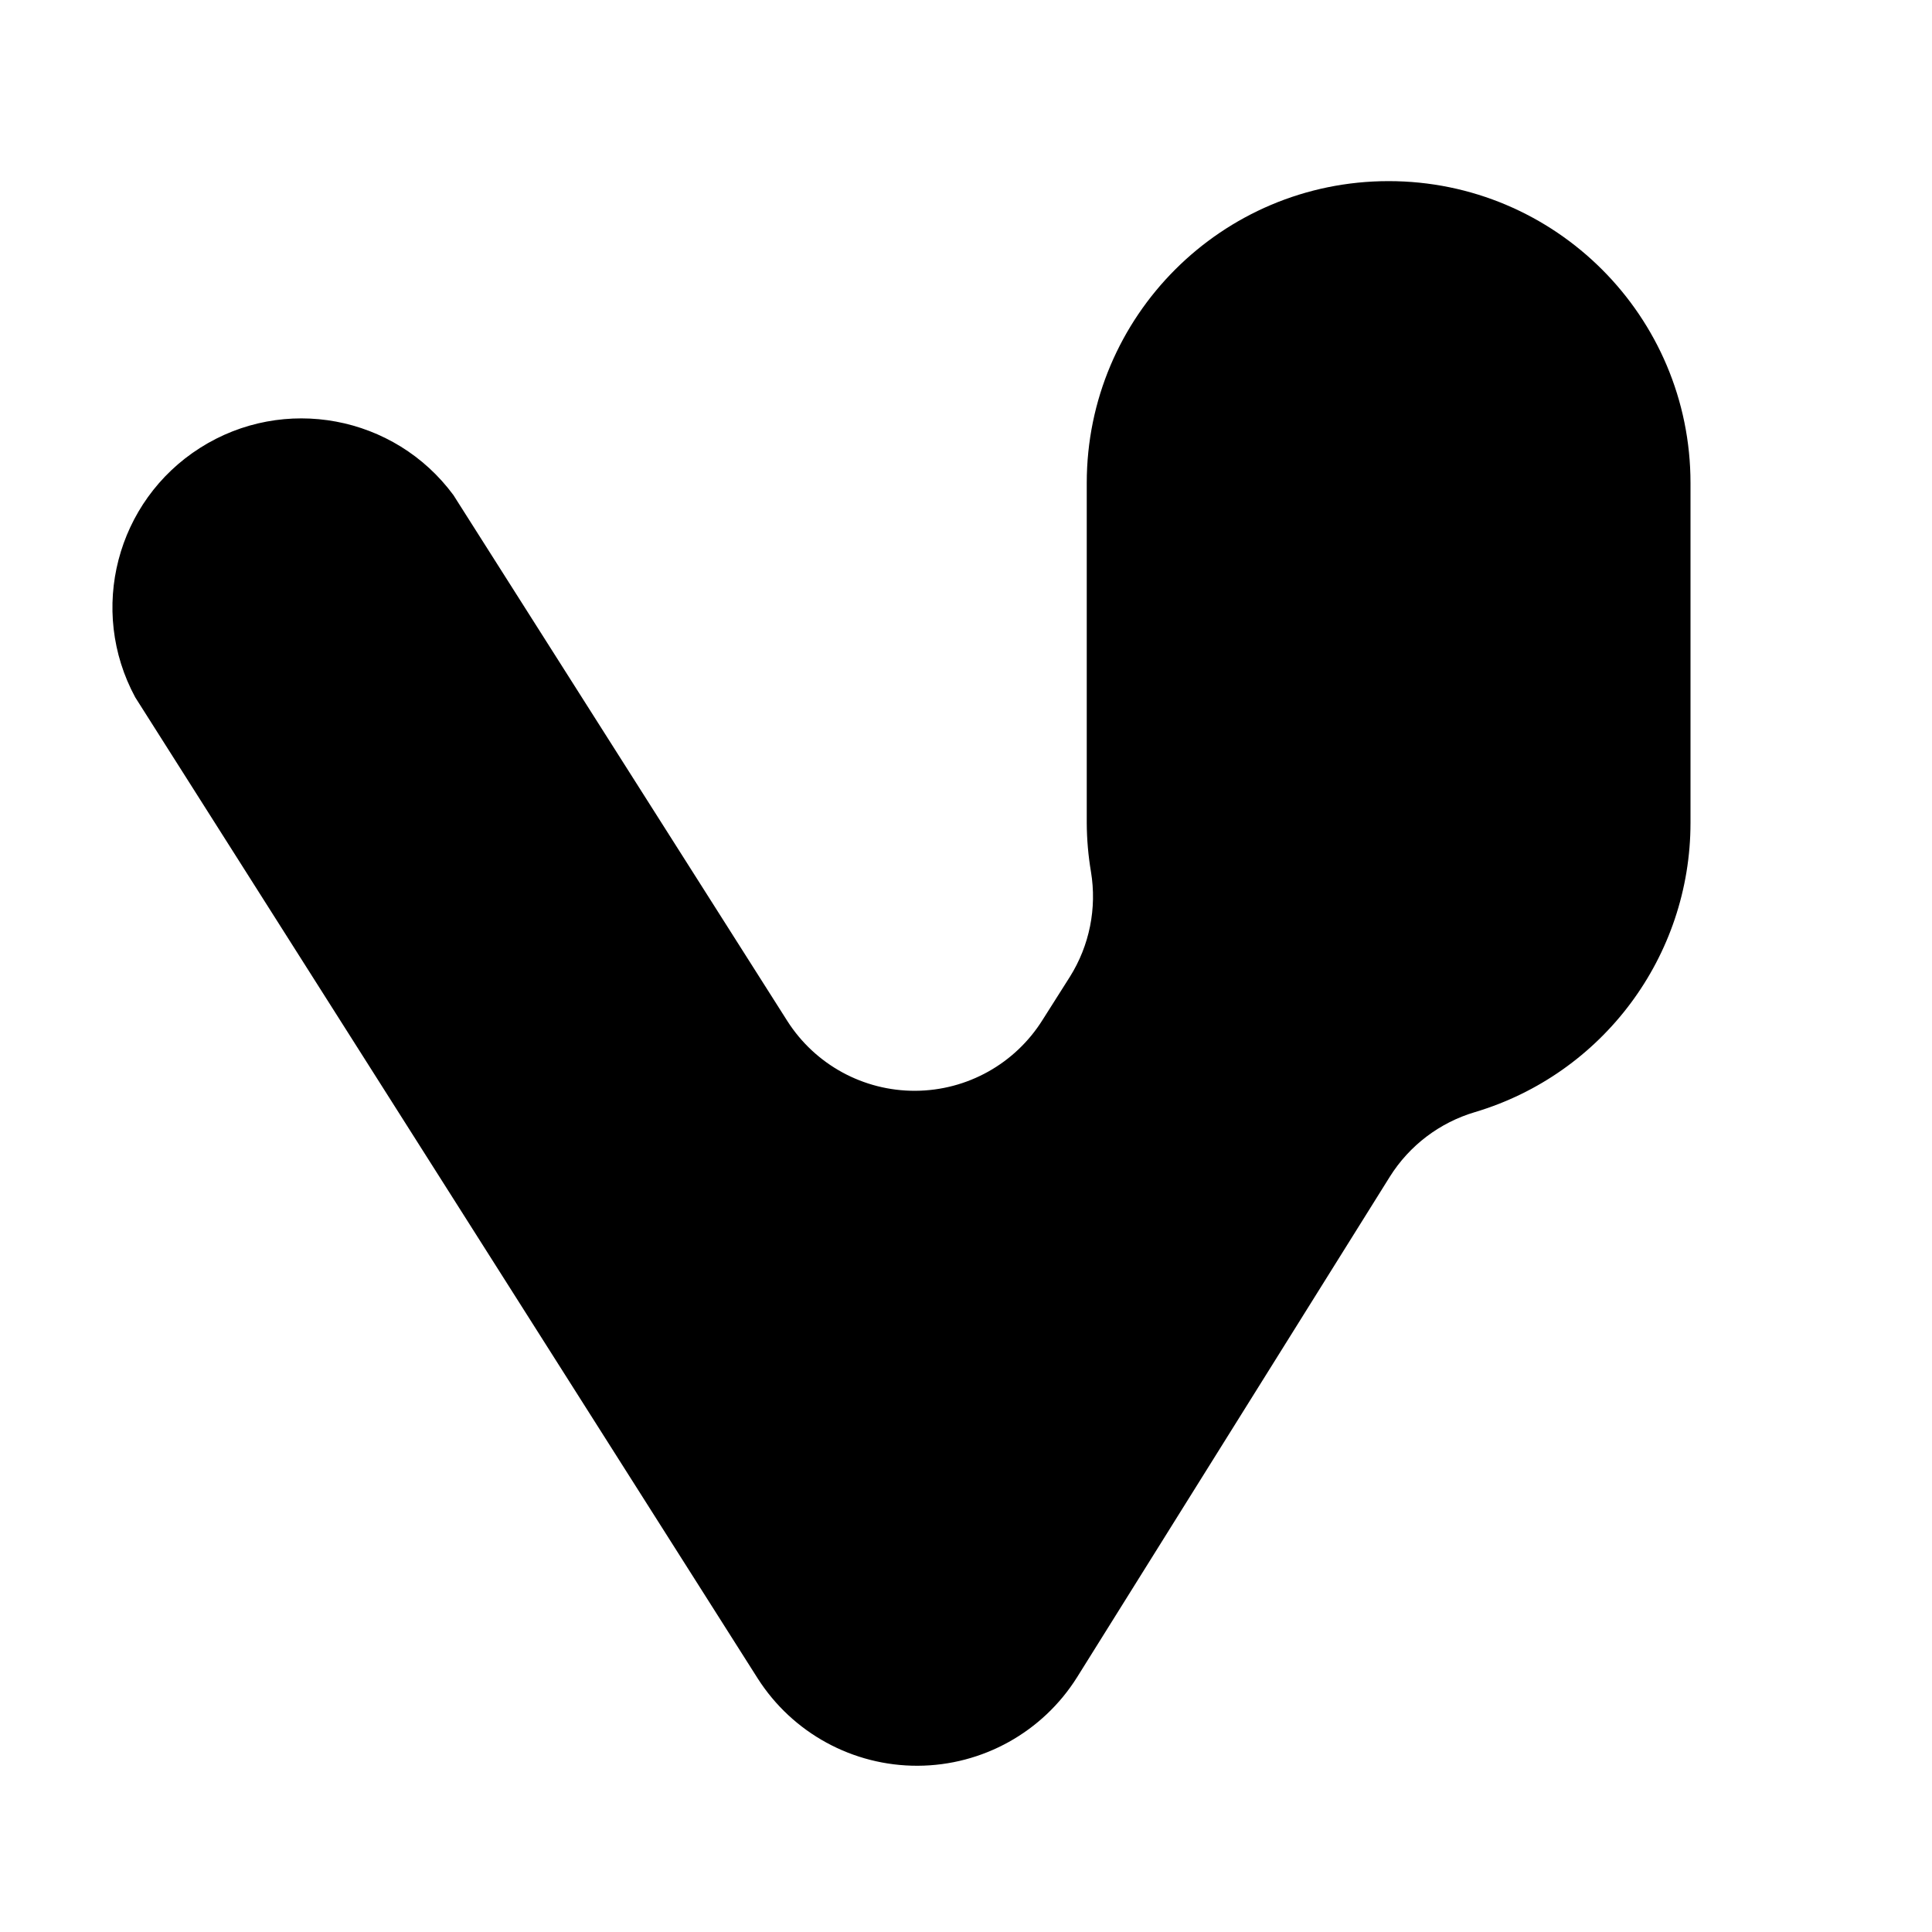
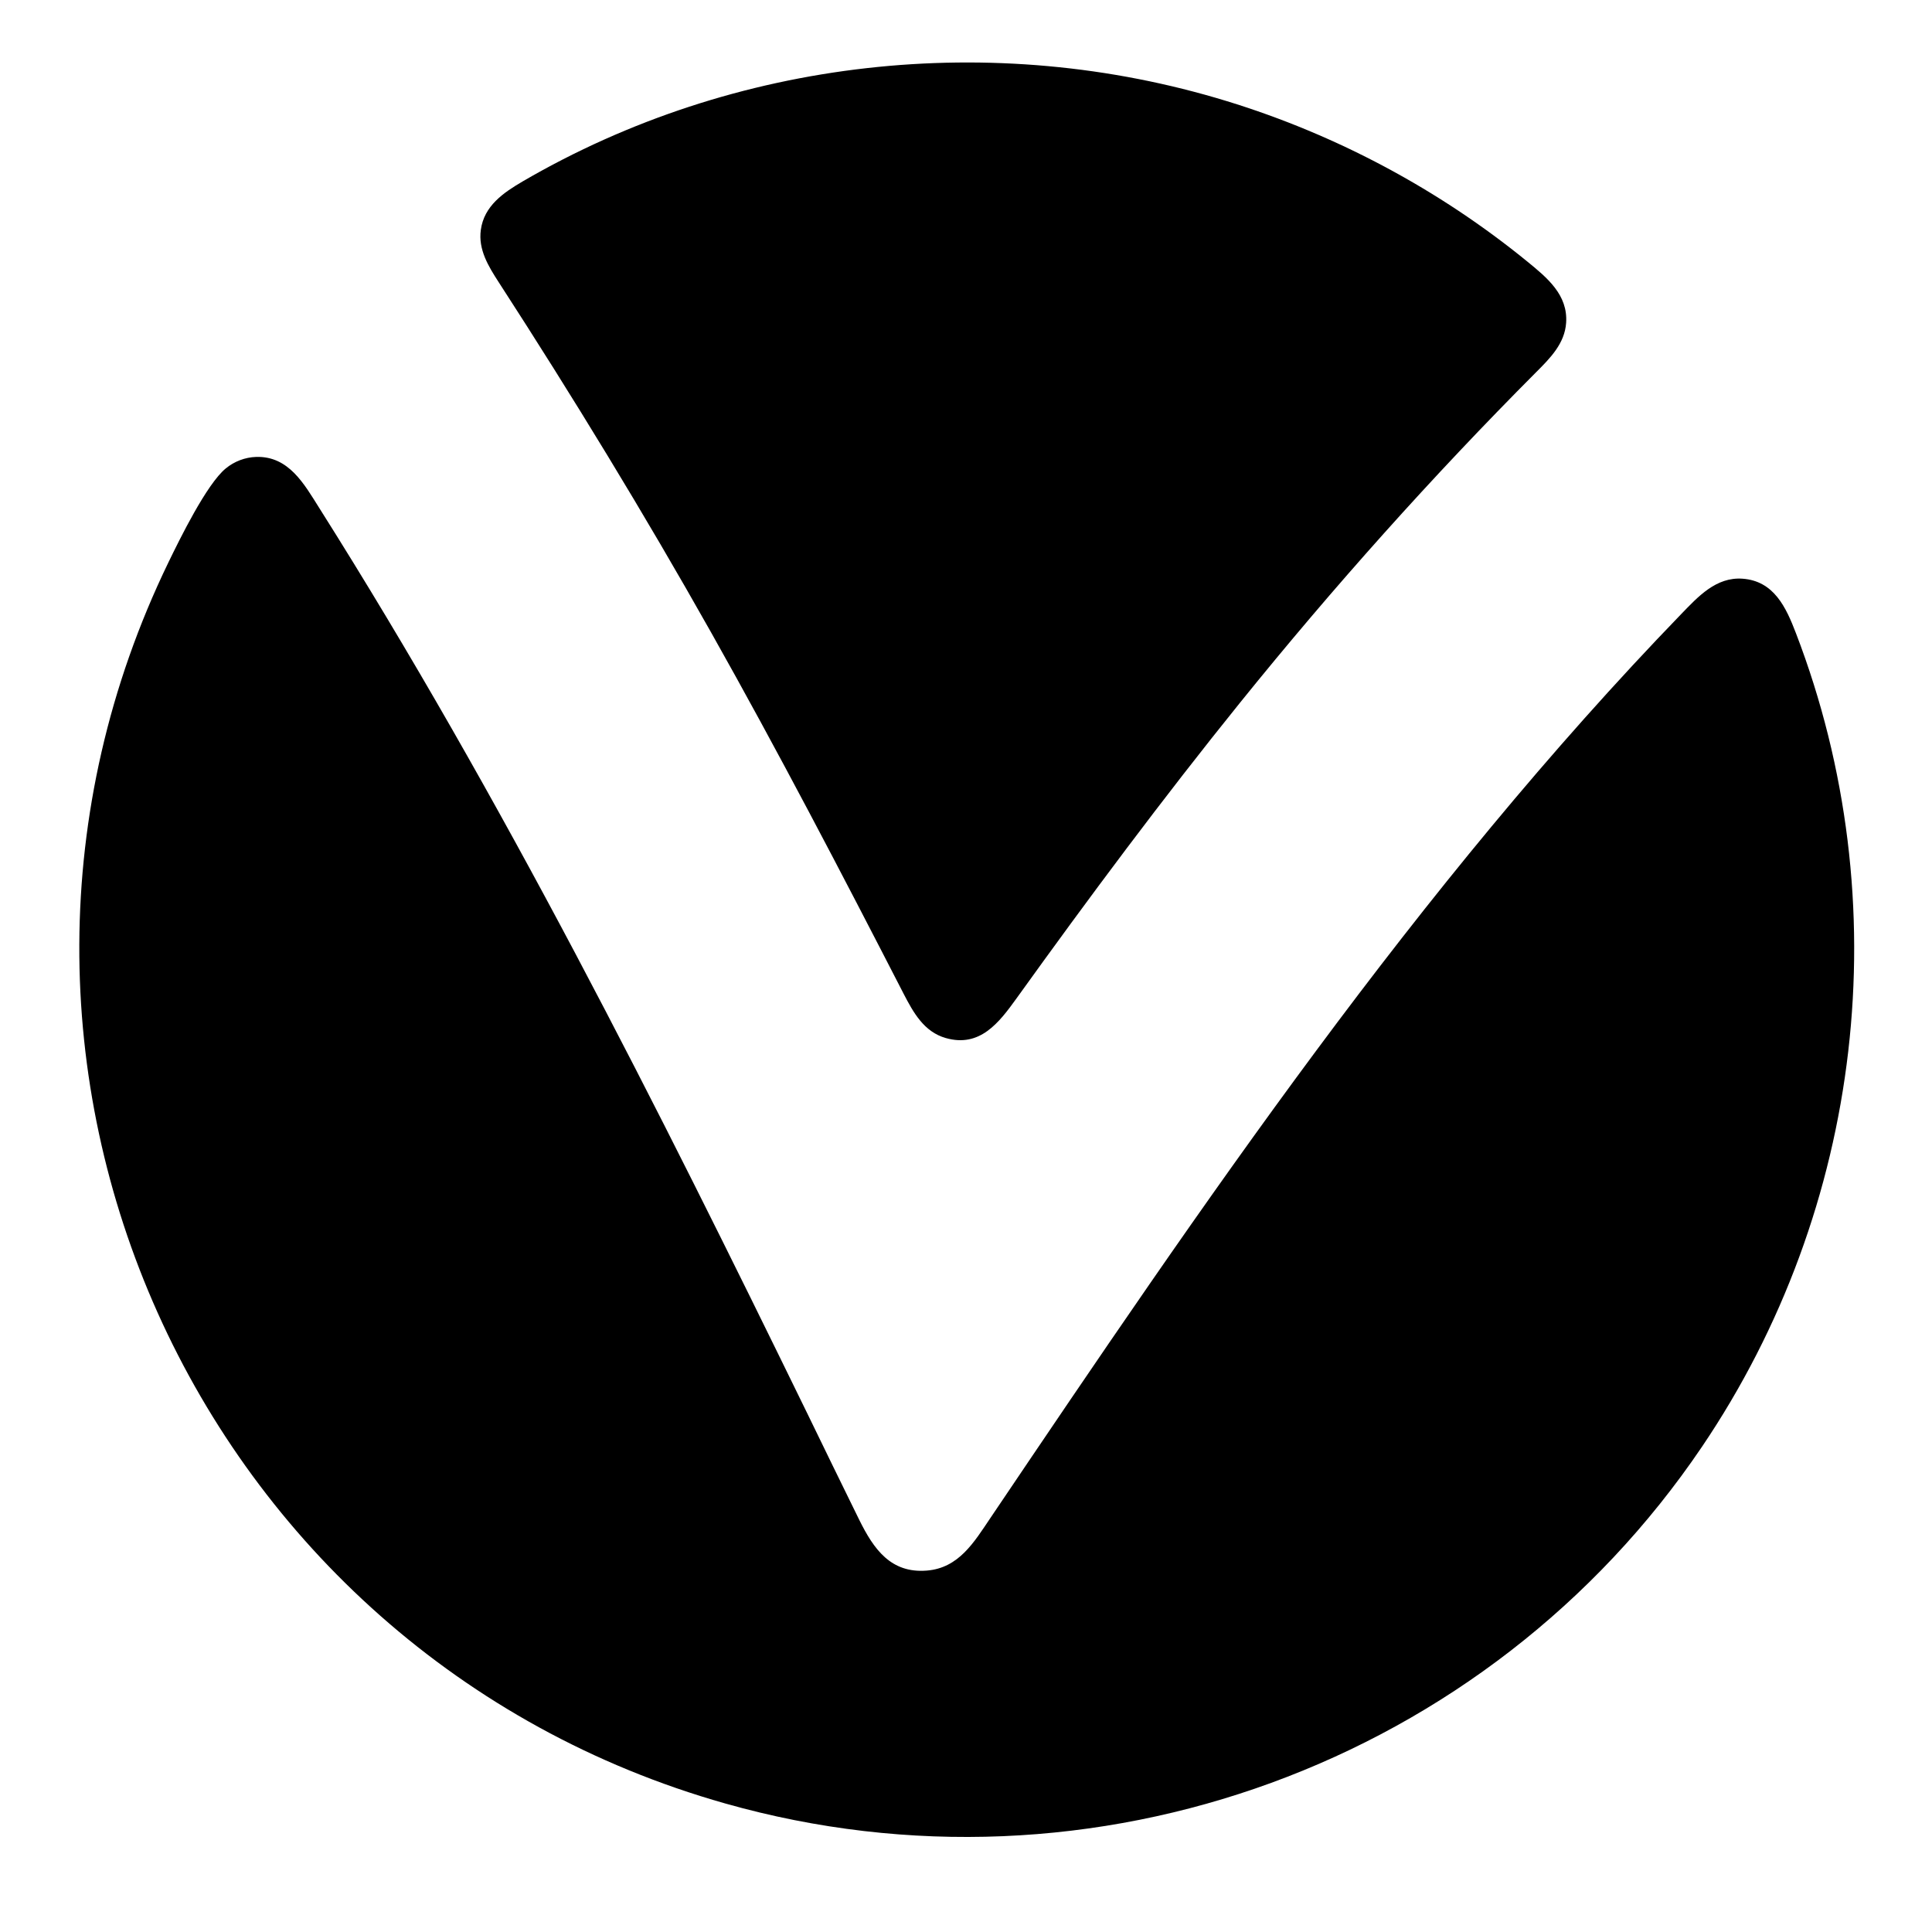
<svg xmlns="http://www.w3.org/2000/svg" width="32" height="32" viewBox="0 0 32 32">
-   <path fill="#000000" d="M2.24 11.55A3.13 3.13 0 0 1 7.51 8.2L13.04 16.91A2.5 2.5 0 0 0 17.27 16.89L17.72 16.18A2.5 2.5 0 0 0 18.07 14.44A5 5 0 0 1 18 13.63L18 8A5 5 0 0 1 28 8L28 13.63A5 5 0 0 1 24.43 18.42A2.5 2.5 0 0 0 23.02 19.49L17.84 27.78A3.13 3.13 0 0 1 12.55 27.8L2.24 11.55Z" />
+   <path fill="#000000" d="M20.32 1.675C22.132 2.23 23.834 3.138 25.302 4.336C25.626 4.601 25.972 4.884 25.94 5.347C25.917 5.688 25.678 5.93 25.449 6.159C23.718 7.896 22.086 9.722 20.545 11.631C19.258 13.226 18.033 14.871 16.837 16.536C16.547 16.939 16.23 17.355 15.664 17.193C15.306 17.091 15.129 16.773 14.969 16.464C13.934 14.452 12.889 12.447 11.778 10.475C10.667 8.503 9.49 6.574 8.26 4.674C8.09 4.411 7.919 4.134 7.964 3.808C8.017 3.41 8.34 3.19 8.66 3.003C12.165 0.962 16.447 0.489 20.32 1.675ZM13.367 23.402C13.656 23.995 13.943 24.589 14.235 25.18C14.47 25.653 14.751 26.061 15.348 26.014C15.882 25.973 16.136 25.54 16.406 25.14C19.917 19.934 23.468 14.701 27.846 10.171C28.125 9.883 28.423 9.554 28.861 9.585C29.383 9.622 29.583 10.061 29.747 10.489C31.458 14.946 30.863 20.011 28.19 23.963C24.645 29.205 18.101 31.597 12.011 29.871C3.222 27.381 -1.196 17.533 2.791 9.312C2.98 8.922 3.425 8.016 3.739 7.759C3.881 7.642 4.059 7.574 4.243 7.568C4.784 7.552 5.039 8.019 5.29 8.417C8.323 13.219 10.878 18.303 13.367 23.402Z" />
</svg>
